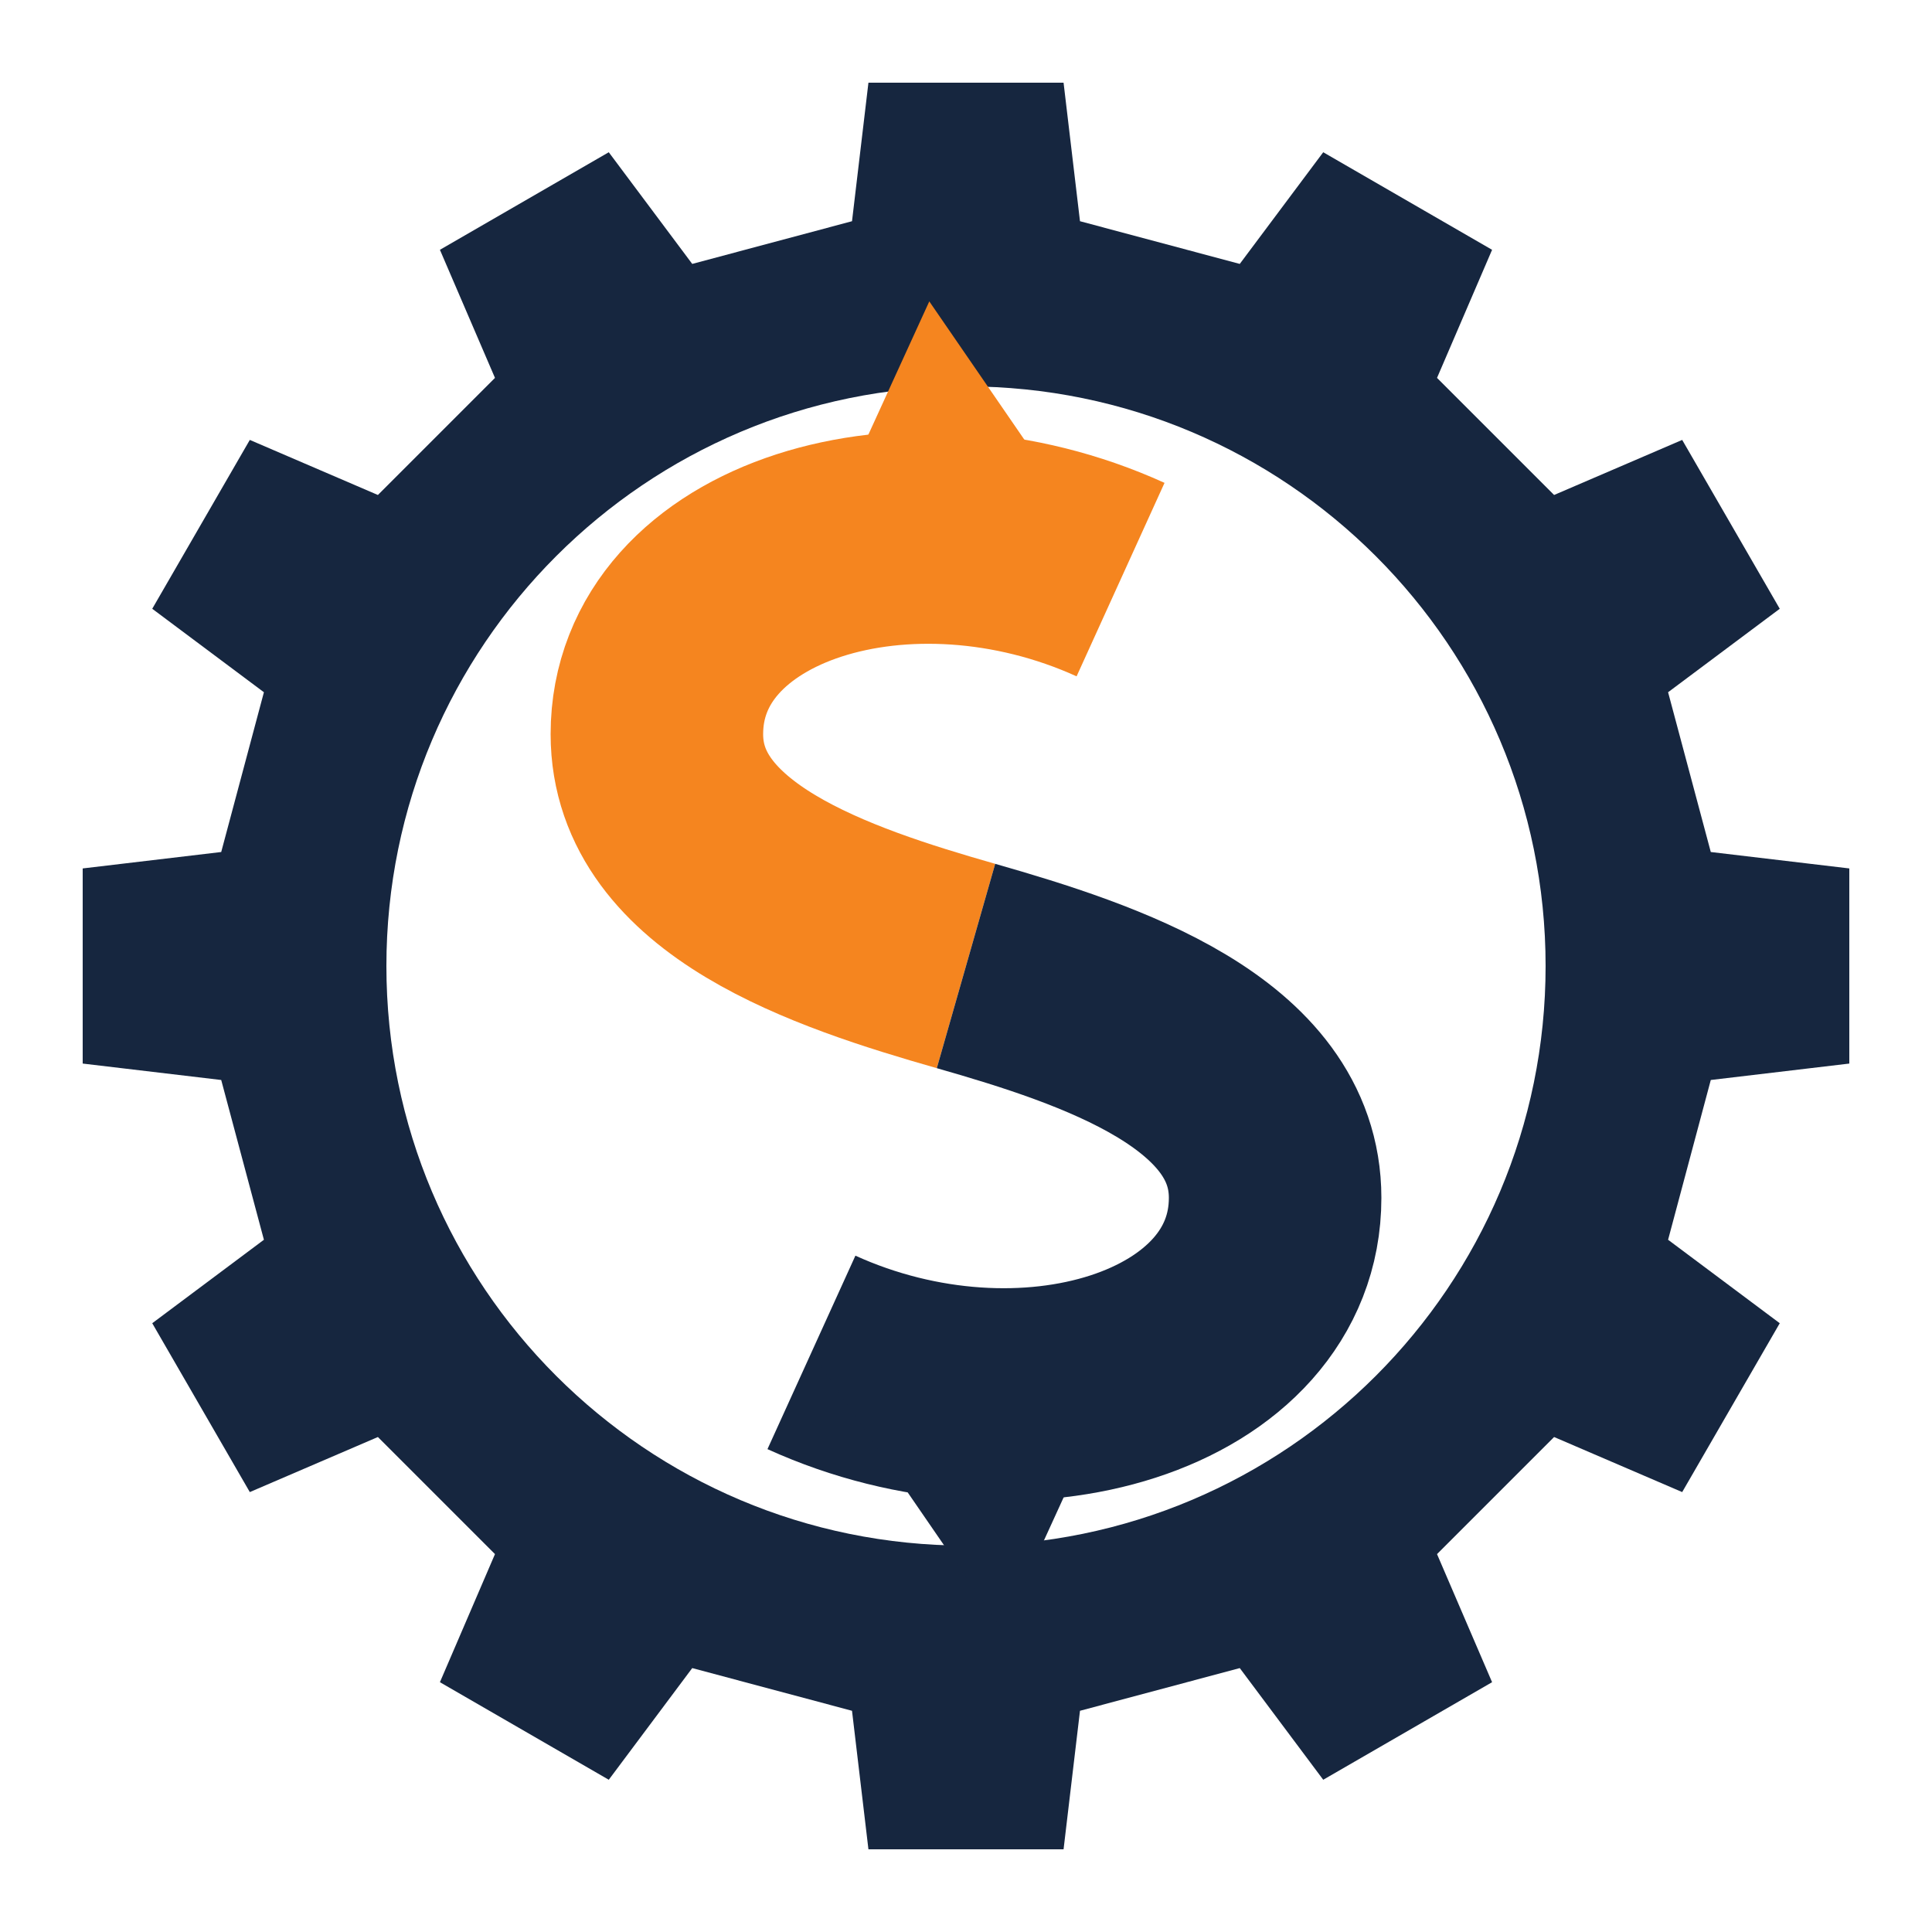
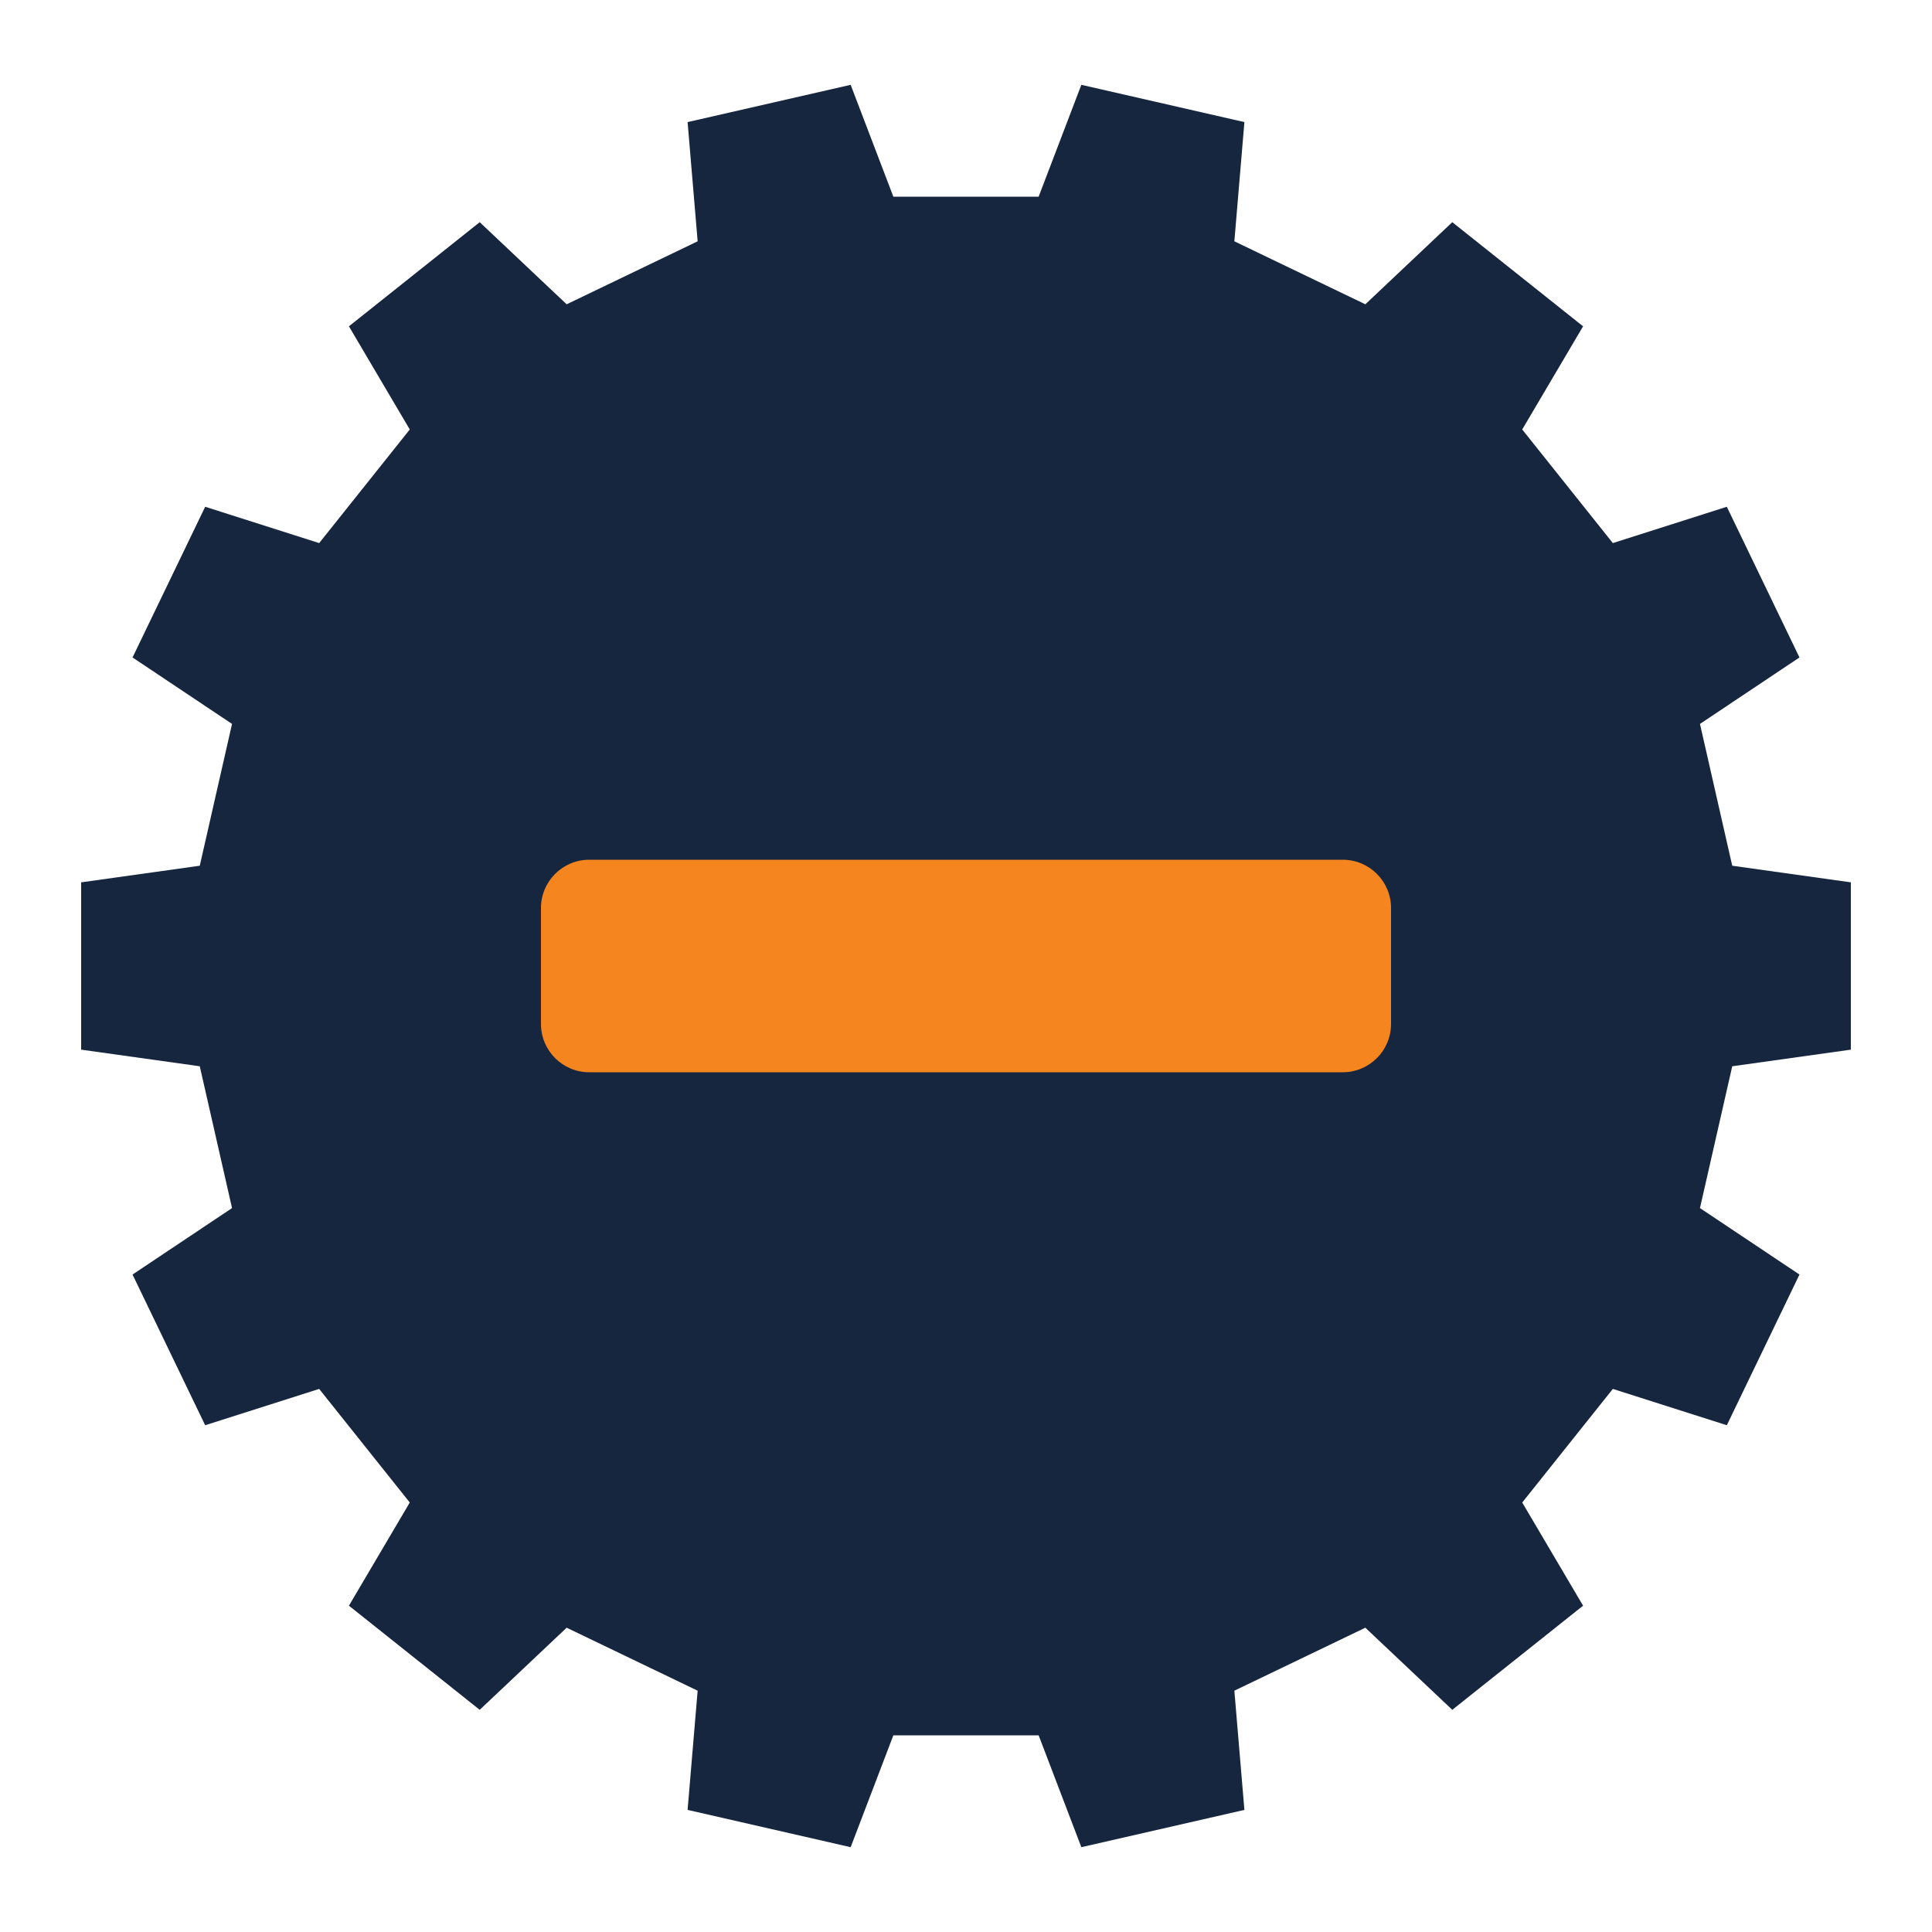
<svg xmlns="http://www.w3.org/2000/svg" viewBox="0 0 100 100">
-   <path fill="#16263f" fill-rule="evenodd" d="M 95.72 44.95 L 95.72 55.05 L 88.55 55.90 L 86.34 64.17 L 92.12 68.49 L 87.07 77.23 L 80.44 74.38 L 74.38 80.44 L 77.23 87.07 L 68.49 92.12 L 64.17 86.34 L 55.90 88.55 L 55.05 95.72 L 44.95 95.72 L 44.10 88.55 L 35.83 86.34 L 31.51 92.12 L 22.77 87.07 L 25.62 80.44 L 19.56 74.38 L 12.93 77.23 L 7.88 68.49 L 13.66 64.17 L 11.45 55.90 L 4.28 55.05 L 4.28 44.95 L 11.45 44.10 L 13.66 35.83 L 7.88 31.51 L 12.93 22.77 L 19.56 25.62 L 25.62 19.56 L 22.77 12.93 L 31.51 7.88 L 35.83 13.66 L 44.10 11.45 L 44.95 4.28 L 55.05 4.28 L 55.90 11.45 L 64.17 13.66 L 68.49 7.88 L 77.23 12.93 L 74.38 19.56 L 80.44 25.62 L 87.07 22.77 L 92.12 31.51 L 86.34 35.83 L 88.55 44.10 Z M 80.00 50.00 A 30.00 30.00 0 1 0 20.00 50.00 A 30.00 30.00 0 1 0 80.00 50.00 Z" />
-   <g stroke-width="11" stroke-linecap="butt" fill="none">
-     <path stroke="#f5851f" d="M 50 50 C 43 48 34 45 34 38 C 34 29 47 25 58 30" />
-     <path stroke="#16263f" d="M 50 50 C 57 52 66 55 66 62 C 66 71 53 75 42 70" />
-   </g>
-   <path fill="#f5851f" d="M 58 30 L 40.6 32 L 48.1 15.6 Z" />
-   <path fill="#16263f" d="M 42 70 L 59.4 68 L 51.9 84.4 Z" />
+   <path fill="#16263f" fill-rule="evenodd" d="M 95.80 45.67 L 95.80 54.33 L 89.66 55.19 L 87.99 62.53 L 93.14 65.97 L 89.38 73.77 L 83.48 71.89 L 78.79 77.77 L 81.94 83.11 L 75.17 88.50 L 70.67 84.25 L 63.89 87.51 L 64.41 93.68 L 55.97 95.61 L 53.76 89.82 L 46.24 89.82 L 44.03 95.61 L 35.59 93.68 L 36.11 87.51 L 29.33 84.25 L 24.83 88.50 L 18.06 83.11 L 21.21 77.77 L 16.52 71.89 L 10.62 73.77 L 6.86 65.97 L 12.01 62.53 L 10.34 55.19 L 4.20 54.33 L 4.20 45.67 L 10.34 44.81 L 12.01 37.47 L 6.86 34.03 L 10.62 26.23 L 16.52 28.11 L 21.21 22.23 L 18.06 16.89 L 24.83 11.50 L 29.33 15.75 L 36.11 12.49 L 35.59 6.32 L 44.03 4.39 L 46.24 10.18 L 53.76 10.18 L 55.97 4.39 L 64.41 6.32 L 63.89 12.49 L 70.67 15.75 L 75.17 11.50 L 81.94 16.89 L 78.79 22.23 L 83.48 28.11 L 89.38 26.23 L 93.14 34.03 L 87.99 37.47 L 89.66 44.81 Z" />
+   <rect x="28" y="27" width="44" height="11" rx="2.5" fill="#16263f" />
+   <rect x="28" y="62" width="44" height="11" rx="2.5" fill="#16263f" />
+   <rect x="28" y="27" width="11" height="28.5" rx="2.5" fill="#16263f" />
+   <rect x="61" y="44.5" width="11" height="28.5" rx="2.5" fill="#16263f" />
+   <rect x="28" y="44.5" width="44" height="11" rx="2.5" fill="#f5851f" />
</svg>
